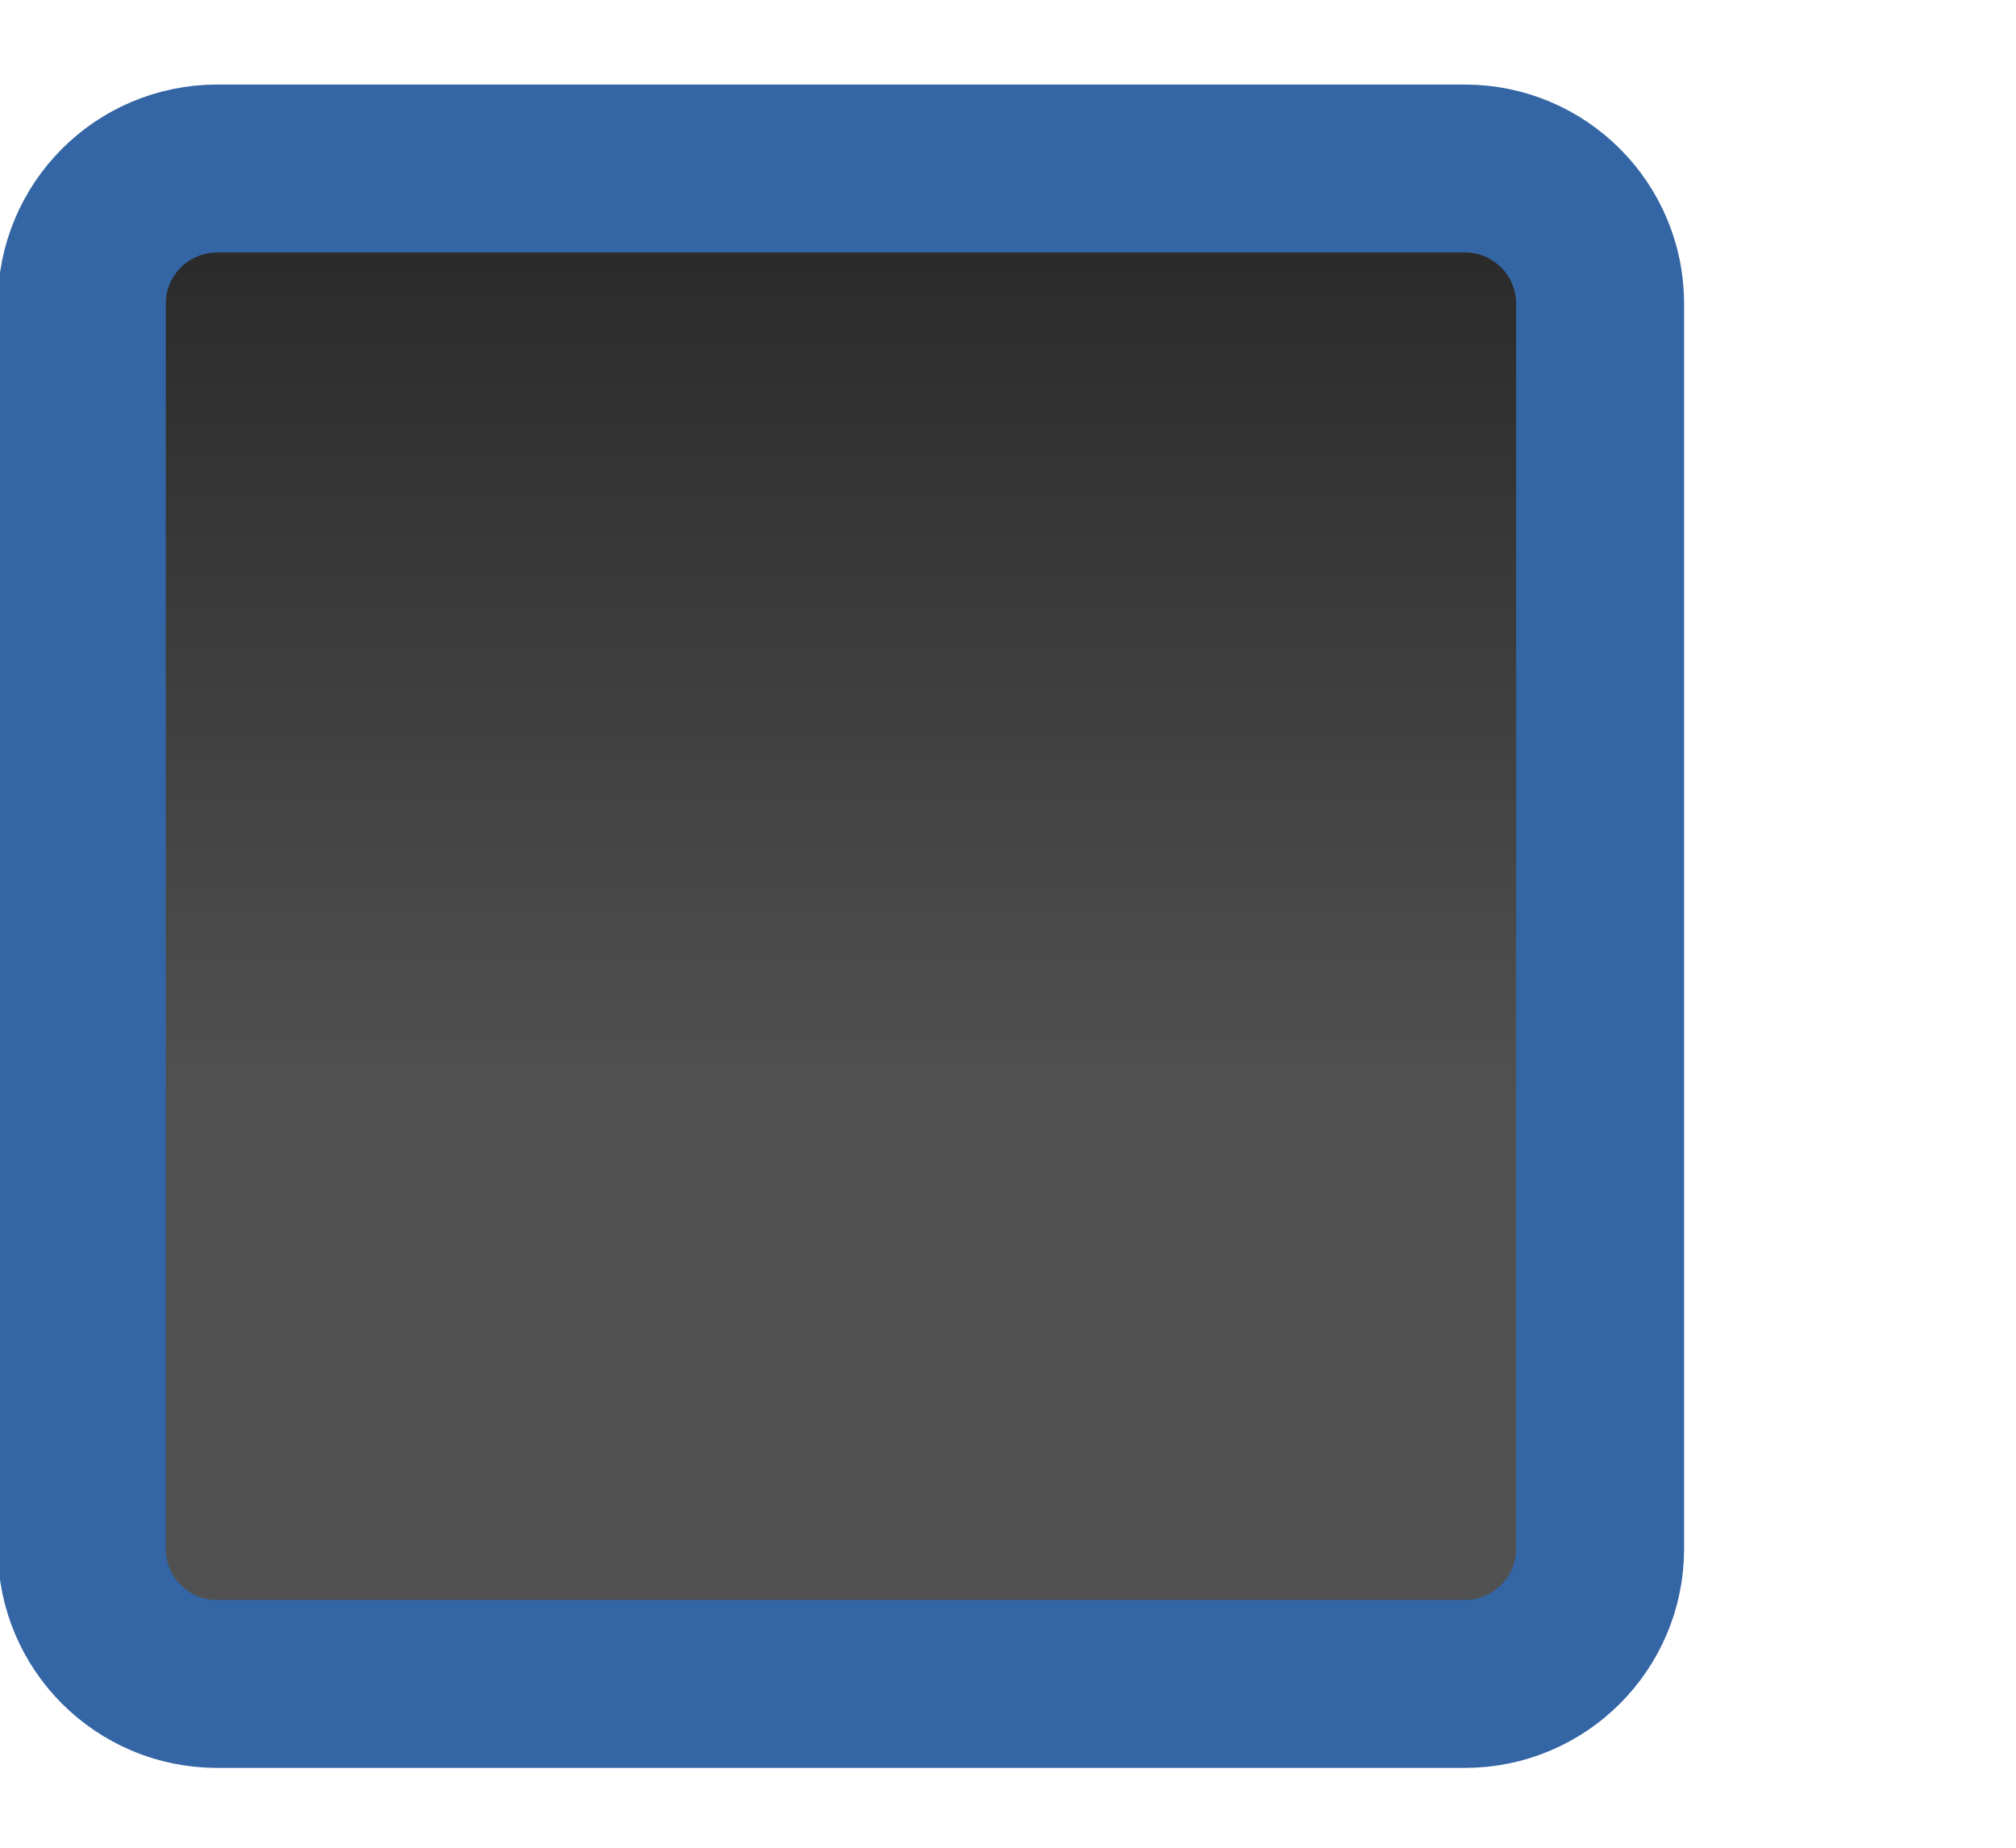
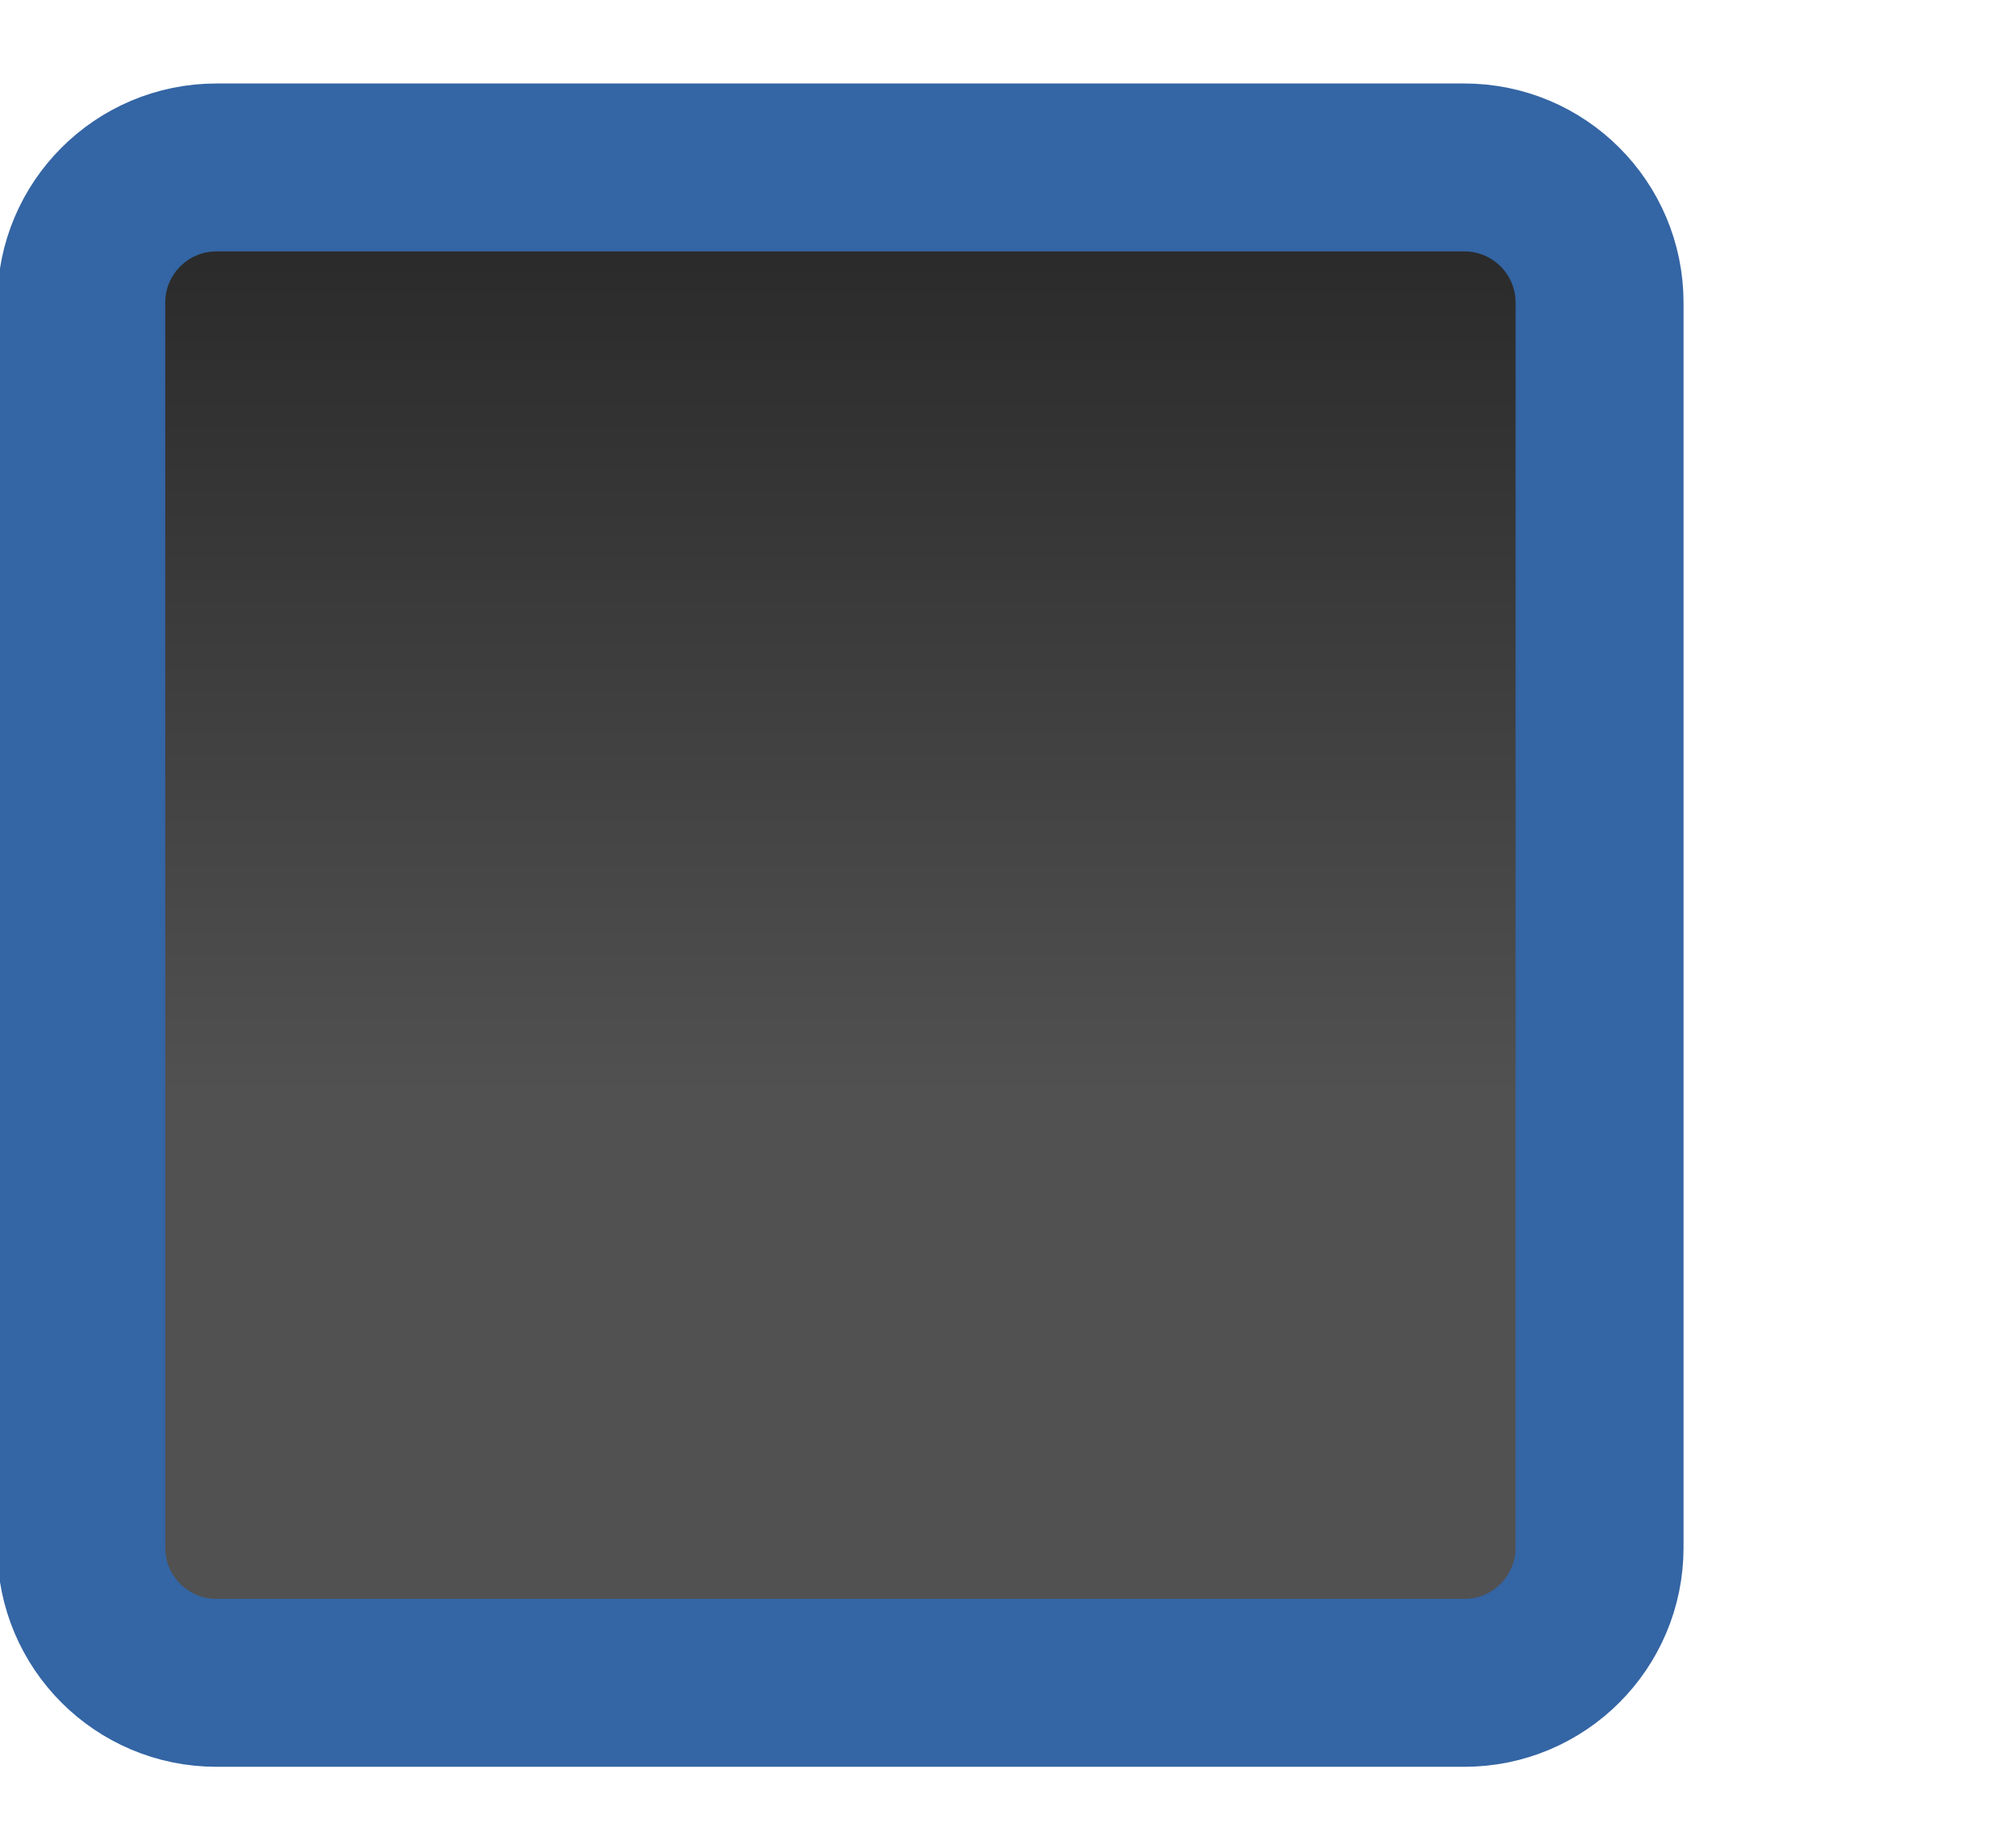
- <svg xmlns="http://www.w3.org/2000/svg" xmlns:xlink="http://www.w3.org/1999/xlink" width="24" height="22" id="svg3199" version="1.1">
-   <defs id="defs3201">
-     <linearGradient id="linearGradient15404">
-       <stop id="stop15406" offset="0" style="stop-color:#515151;stop-opacity:1" />
-       <stop id="stop15408" offset="1" style="stop-color:#292929;stop-opacity:1" />
+ <svg xmlns="http://www.w3.org/2000/svg" height="22" width="24" version="1.1">
+   <defs>
+     <linearGradient id="a" y2="-388.73" gradientUnits="userSpaceOnUse" x2="-93.031" gradientTransform="matrix(1.5918 0 0 .85714 -256.56 59.685)" y1="-396.35" x1="-93.031">
+       <stop stop-color="#515151" offset="0" />
+       <stop stop-color="#292929" offset="1" />
    </linearGradient>
-     <linearGradient y2="-388.73" x2="-93.031" y1="-396.347" x1="-93.031" gradientTransform="matrix(1.591837,0,0,0.8571429,-256.5612,59.68542)" gradientUnits="userSpaceOnUse" id="linearGradient14219" xlink:href="#linearGradient15404" />
-     <linearGradient id="linearGradient10013-4-63-6">
-       <stop style="stop-color:#333333;stop-opacity:1;" offset="0" id="stop10015-2-76-1" />
-       <stop style="stop-color:#292929;stop-opacity:1" offset="1" id="stop10017-46-15-8" />
-     </linearGradient>
-     <linearGradient id="linearGradient10597-5">
-       <stop style="stop-color:#16191a;stop-opacity:1;" offset="0" id="stop10599-2" />
-       <stop style="stop-color:#2b3133;stop-opacity:1" offset="1" id="stop10601-5" />
-     </linearGradient>
-     <linearGradient y2="-322.164" x2="921.225" y1="-330.051" x1="921.328" gradientTransform="matrix(1.591837,0,0,0.8571429,-1456.546,275.4519)" gradientUnits="userSpaceOnUse" id="linearGradient15374" xlink:href="#linearGradient10013-4-63-6" />
-     <linearGradient gradientTransform="translate(-1199.985,216.3805)" y2="-227.08" x2="1203.918" y1="-217.567" x1="1203.918" gradientUnits="userSpaceOnUse" id="linearGradient15376" xlink:href="#linearGradient10597-5" />
  </defs>
-   <g id="layer1" transform="translate(-342.5,-521.3622)">
-     <g transform="matrix(0.8023006,0,0,0.8023006,-87.62404,-453.103)" id="g14586" style="stroke-width:2.371;stroke-miterlimit:4;stroke-dasharray:none">
-       <g transform="matrix(1.996929,0,0,1.996929,-397.0549,877.0048)" id="g15291-9" style="stroke-width:1.188;stroke-miterlimit:4;stroke-dasharray:none;display:inline;enable-background:new">
-         <g transform="translate(877.5035,-102.8351)" id="g16853-4" style="stroke-width:1.188;stroke-miterlimit:4;stroke-dasharray:none;enable-background:new">
-           <rect transform="scale(1,-1)" style="color:#000000;fill:url(#linearGradient14219);fill-opacity:1;fill-rule:nonzero;stroke:#3465a4;stroke-width:1.248;stroke-linecap:butt;stroke-linejoin:miter;stroke-miterlimit:4;stroke-opacity:1;stroke-dasharray:none;stroke-dashoffset:0;marker:none;visibility:visible;display:inline;overflow:visible;enable-background:new" id="rect6506-6" width="11.282" height="11.262" x="-409.594" y="-284.401" rx="1.005" ry="1.005" />
+   <g transform="translate(-342.5 -521.36)">
+     <g transform="matrix(.8023 0 0 .8023 -87.624 -453.1)">
+       <g transform="matrix(1.9969 0 0 1.9969 -397.05 877)">
+         <g transform="translate(877.5 -102.84)">
+           <rect ry="1.005" stroke="#3465a4" stroke-width="1.248" fill="url(#a)" style="color:#000000;enable-background:new" rx="1.005" transform="scale(1,-1)" width="11.282" height="11.262" y="-284.4" x="-409.59" />
        </g>
      </g>
-       <g transform="translate(344,988)" id="g5886" style="stroke-width:2.371;stroke-miterlimit:4;stroke-dasharray:none;display:inline;enable-background:new" />
    </g>
  </g>
</svg>
